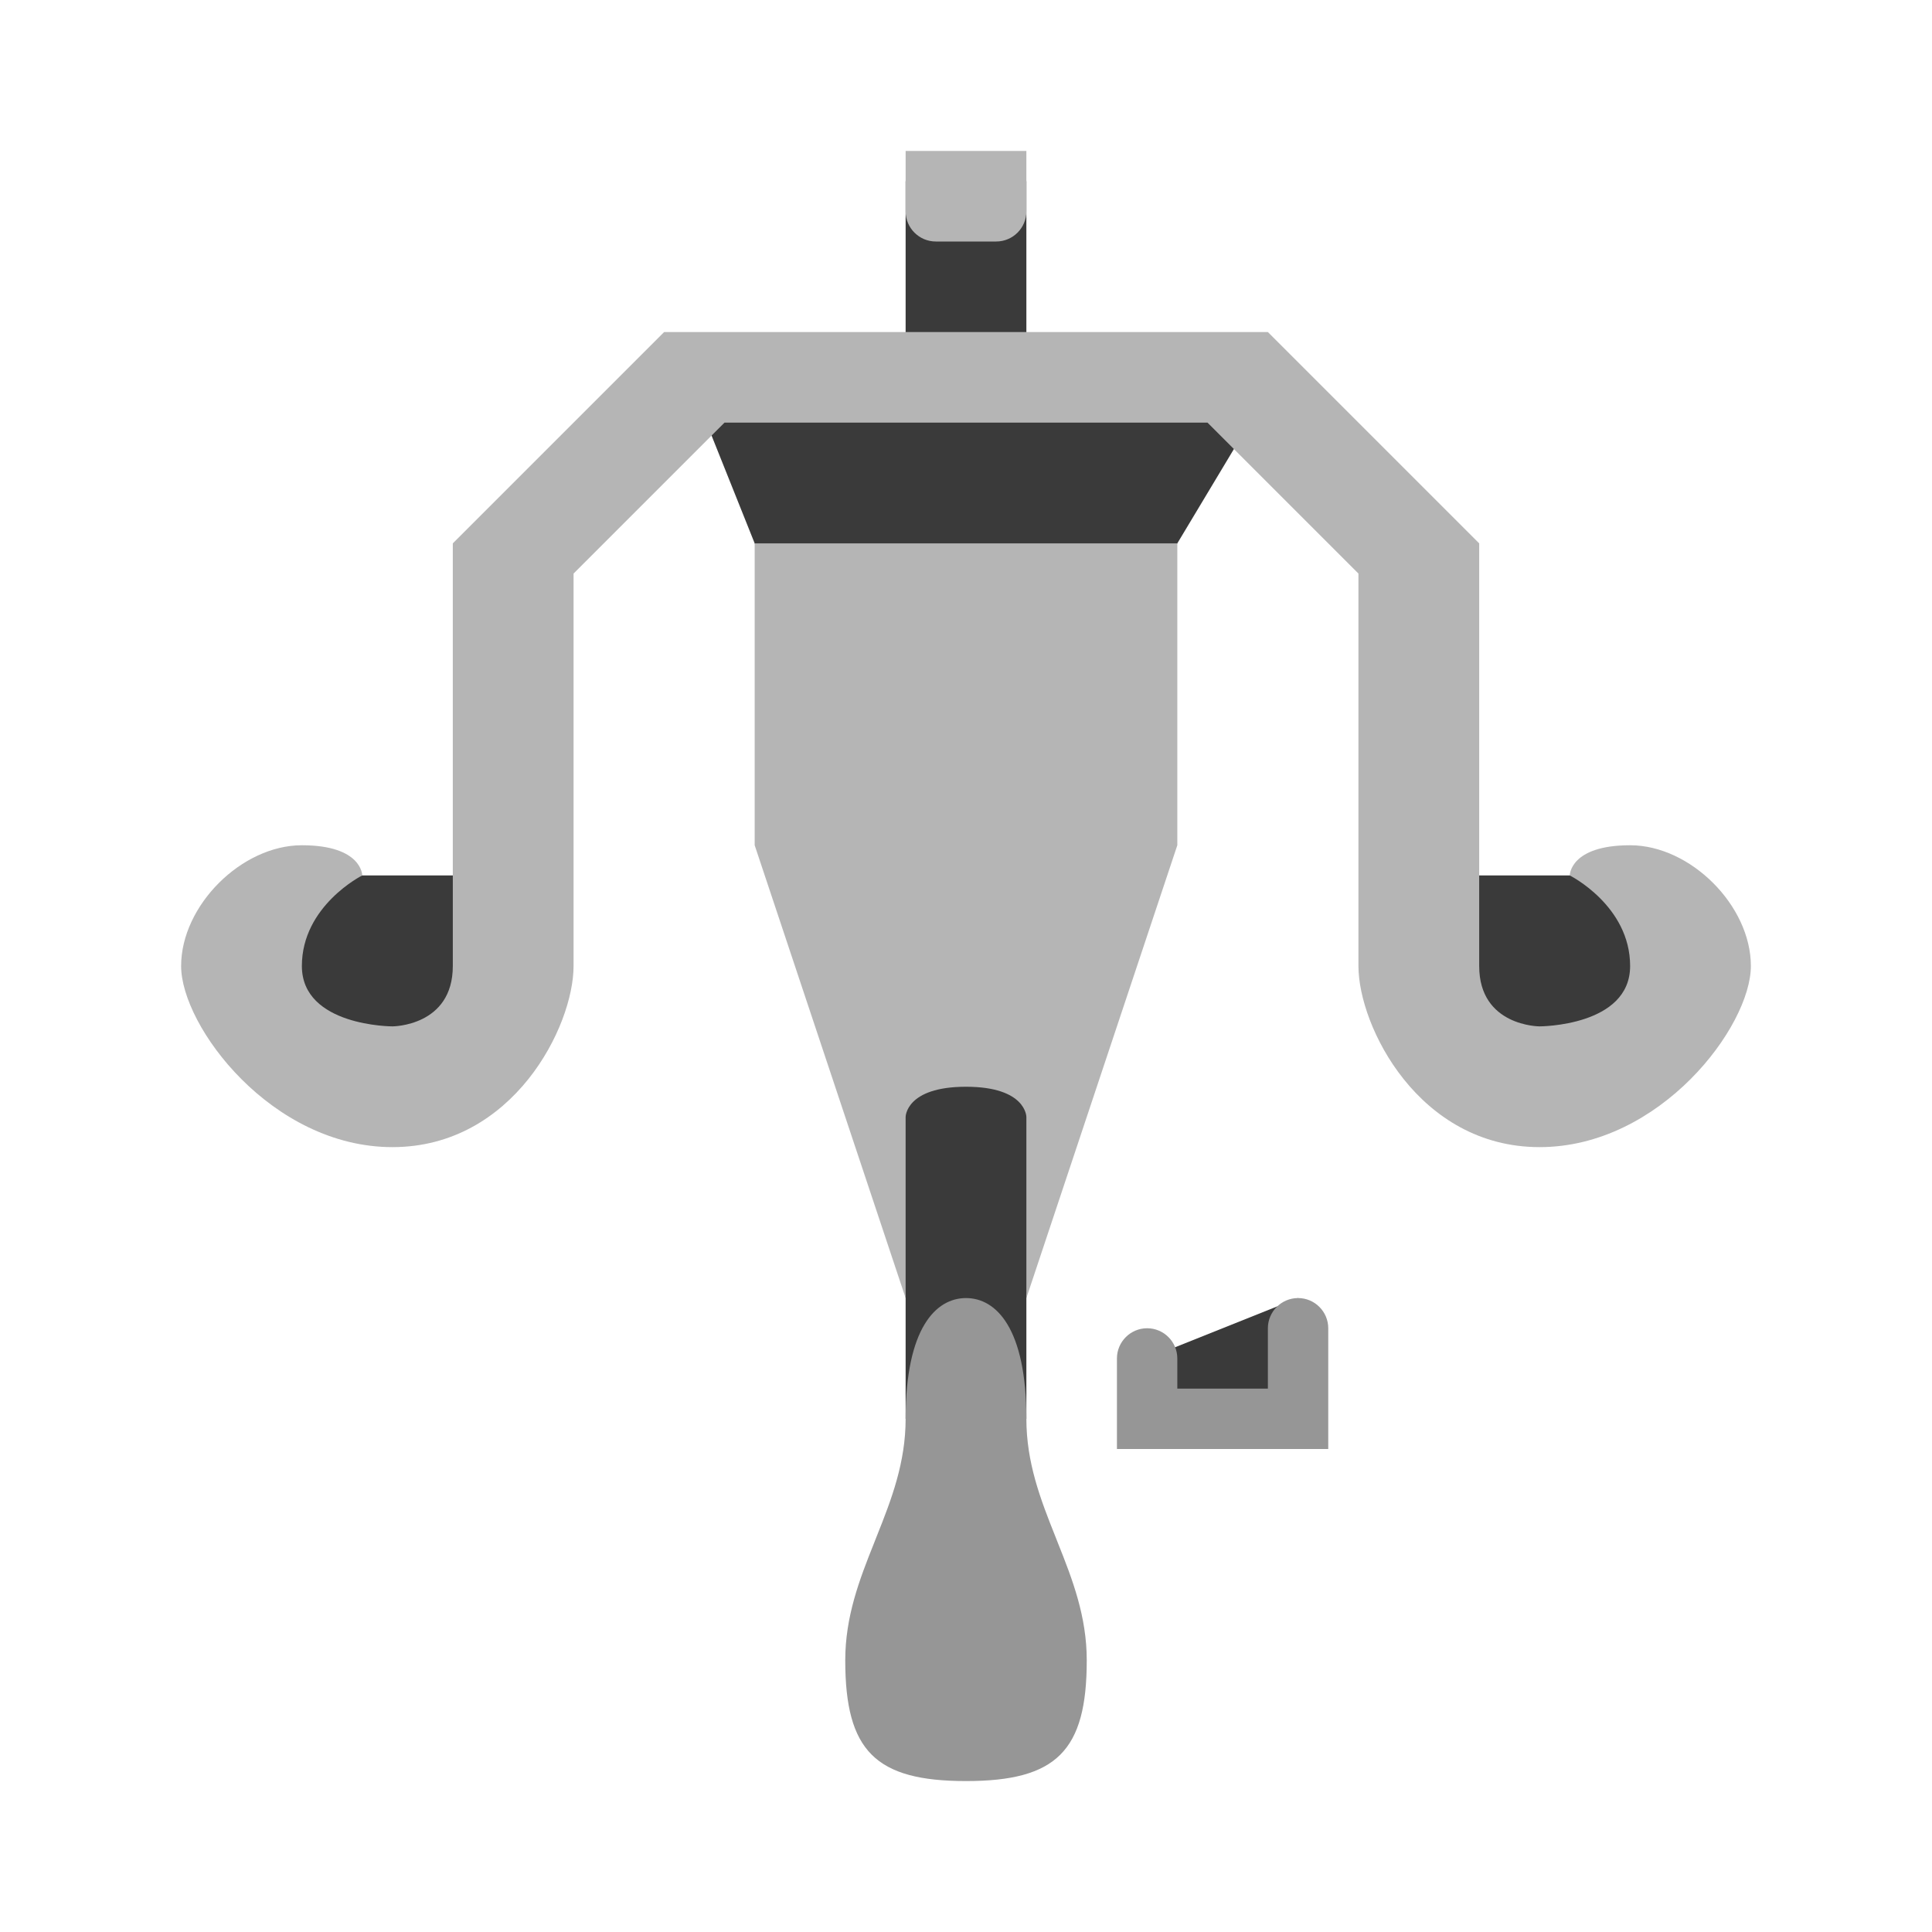
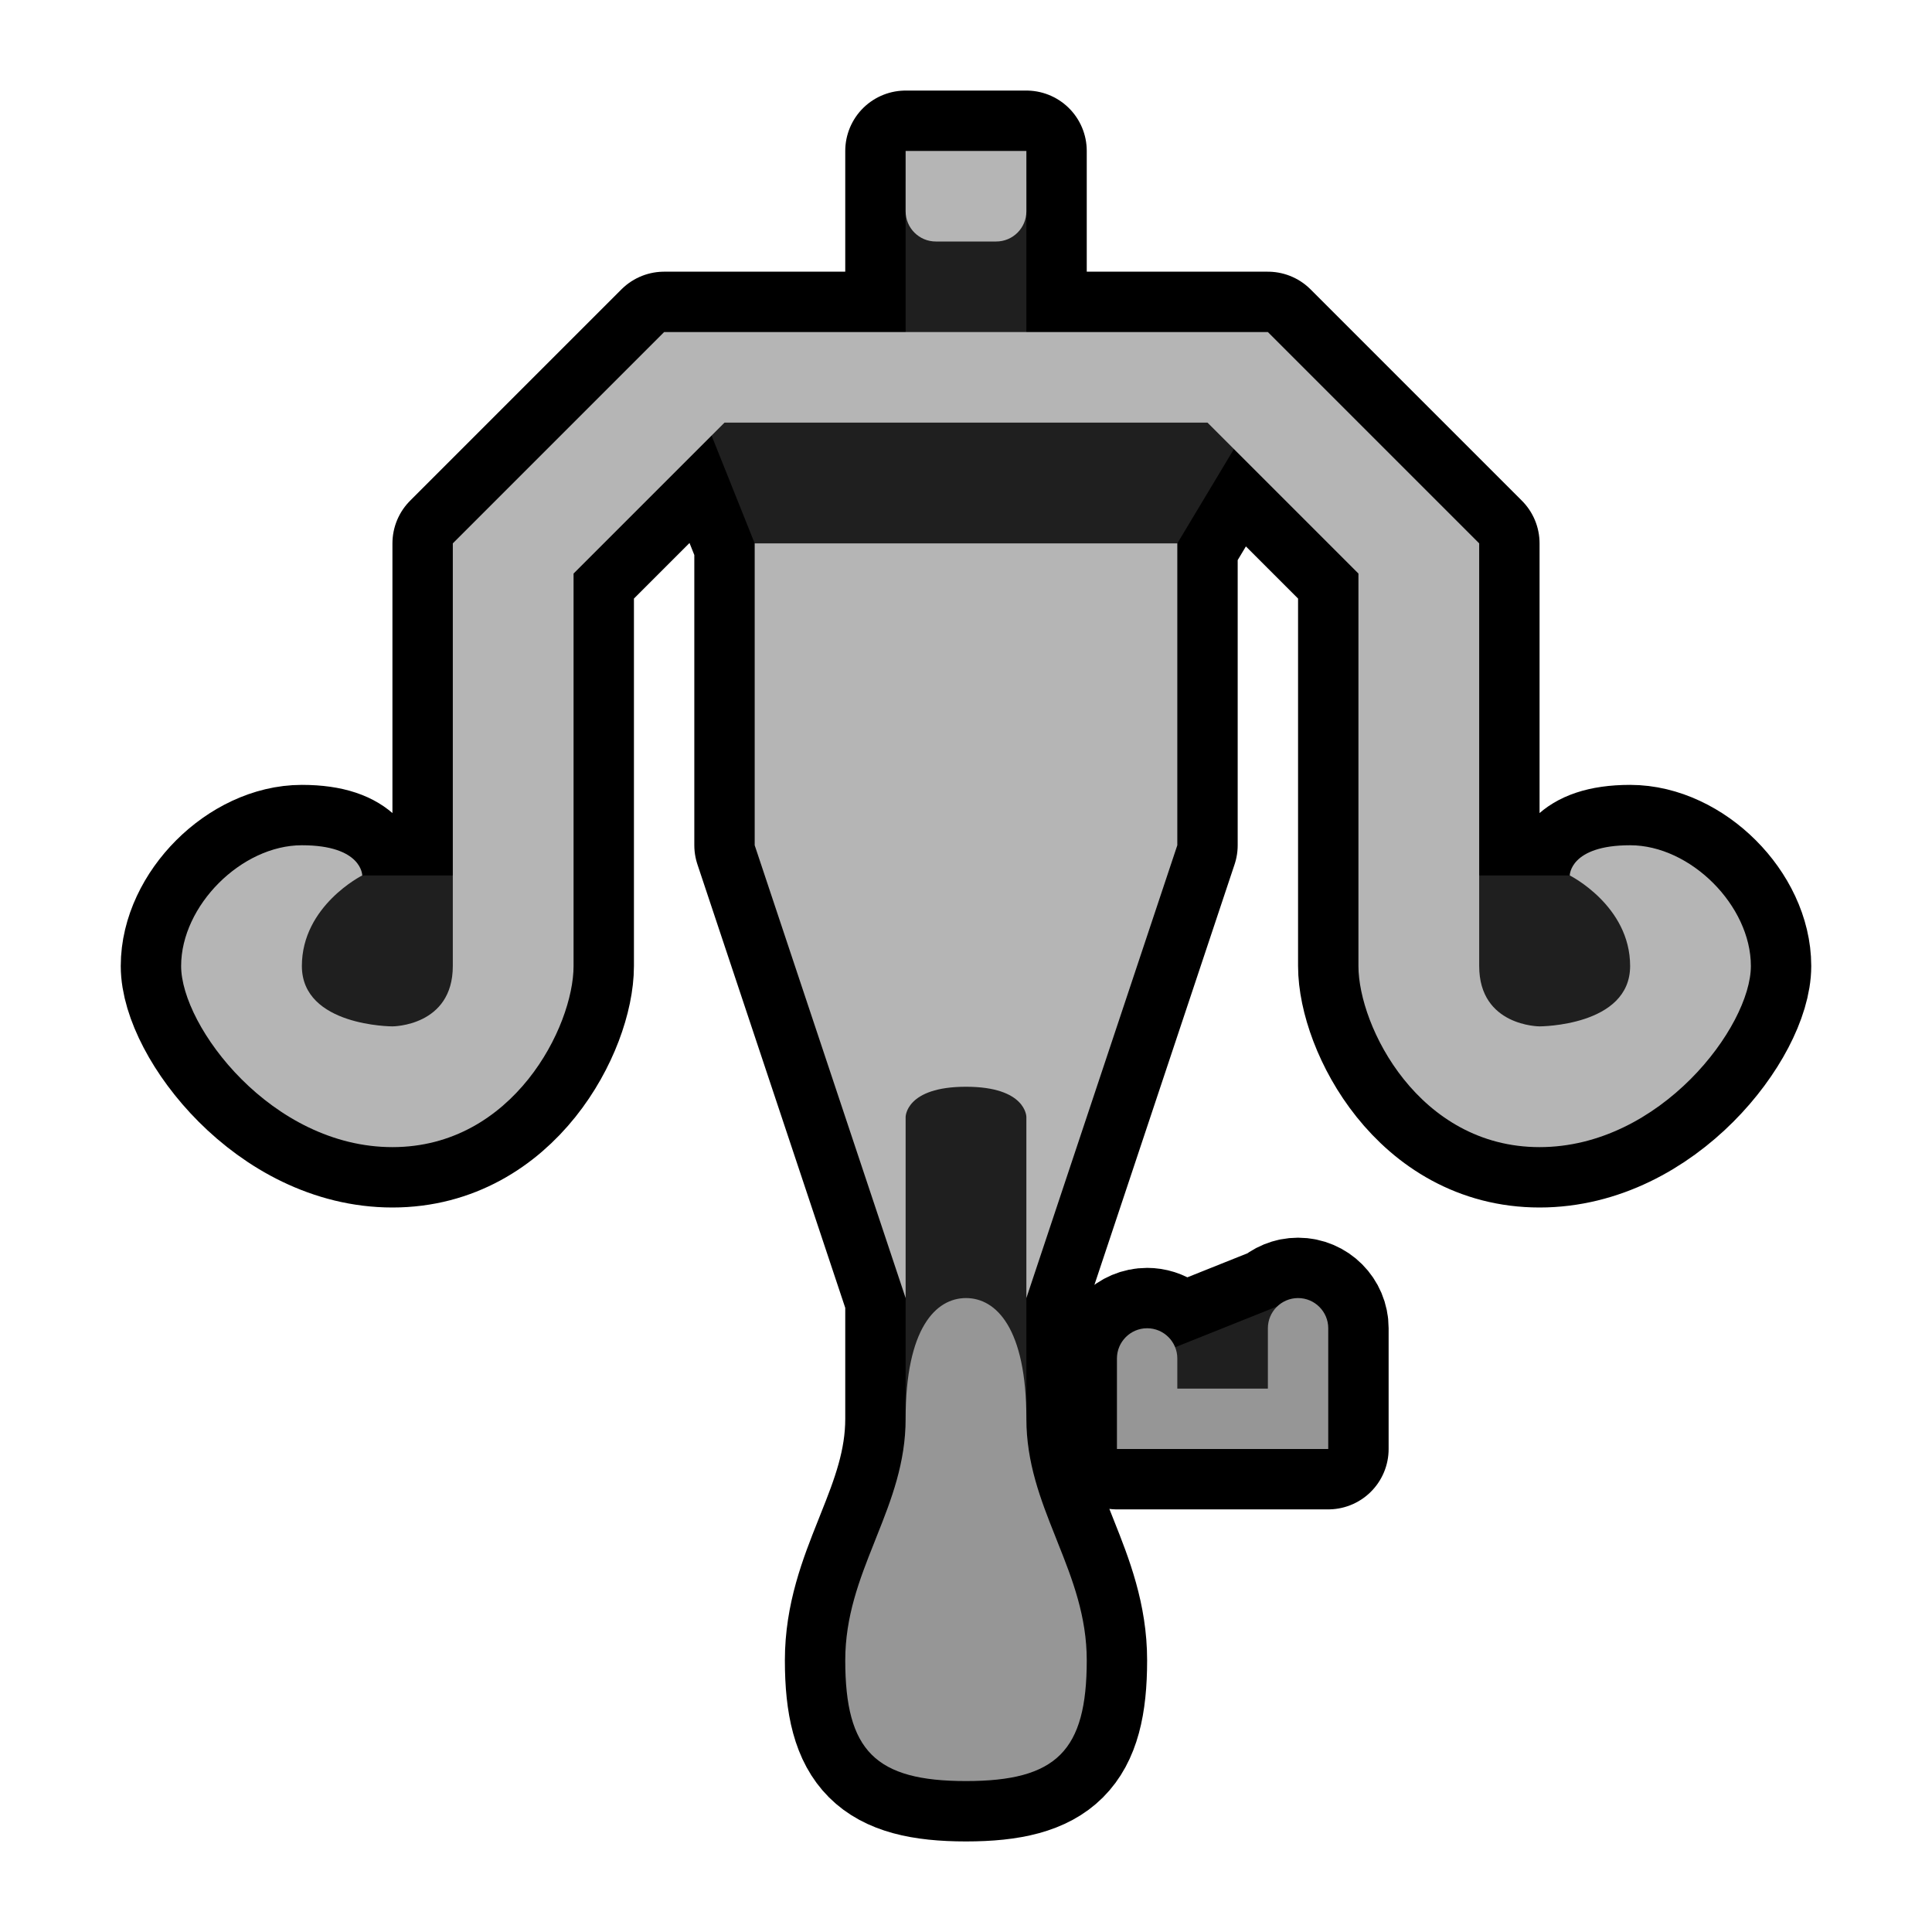
- <svg xmlns="http://www.w3.org/2000/svg" width="100%" height="100%" viewBox="0 0 64 64" version="1.1" xml:space="preserve" style="fill-rule:evenodd;clip-rule:evenodd;stroke-linejoin:round;stroke-miterlimit:2;">
-   <g transform="matrix(1,0,0,1,0,-704)">
-     <g transform="matrix(1,0,0,1,0,-544)">
-       <g id="Light_Bowgun_Rank_01" transform="matrix(1,0,0,1,-704,288)">
-         <path d="M734,1007L734,1003L733,995L739,995L738,1003L738,1007L734,1007ZM747,1003L742,1005L742,1007L747,1007L747,1003ZM720,989L713,989L713,995L720,995L720,989ZM752,989L759,989L759,995L752,995L752,989ZM738,973L746,973L742.4,979L729.4,979L727,973L734,973L734,966L738,966L738,973Z" style="fill-opacity:0.77;" />
-         <path id="color_02" d="M733.047,1010.88C733.531,1009.67 734,1008.45 734,1007C734,1004 735,1003 736,1003C737,1003 738,1004 738,1007C738,1008.45 738.469,1009.67 738.953,1010.88L739.047,1011.12C739.531,1012.33 740,1013.55 740,1015C740,1018 739,1019 736,1019C733,1019 732,1018 732,1015C732,1013.55 732.469,1012.33 732.953,1011.12L733.047,1010.88ZM741,1008L741,1005C741,1004.45 741.448,1004 742,1004C742.552,1004 743,1004.45 743,1005L743,1006L746,1006L746,1004C746,1003.45 746.448,1003 747,1003C747.552,1003 748,1003.45 748,1004L748,1008L741,1008Z" style="fill:rgb(150,150,150);" />
-         <path id="color_01" d="M743,978L729,978L729,988L734,1003L734,997C734,997 734,996 736,996C738,996 738,997 738,997L738,1003L743,988L743,978ZM728,974L723,979L723,992C723,994 721,998 717,998C713,998 710,994 710,992C710,990 712,988 714,988C716,988 716,989 716,989C716,989 714,990 714,992C714,994 717,994 717,994C717,994 719,994 719,992L719,978L726,971L746,971L753,978L753,992C753,994 755,994 755,994C755,994 758,994 758,992C758,990 756,989 756,989C756,989 756,988 758,988C760,988 762,990 762,992C762,994 759,998 755,998C751,998 749,994 749,992L749,979L744,974L728,974ZM738,965L734,965L734,967C734,967.552 734.448,968 735,968L737,968C737.552,968 738,967.552 738,967L738,965Z" style="fill:rgb(181,181,181);" />
+ <svg xmlns="http://www.w3.org/2000/svg" width="100%" height="100%" viewBox="0 0 64 64" version="1.1" xml:space="preserve" style="fill-rule:evenodd;clip-rule:evenodd;stroke-linejoin:round;stroke-miterlimit:2;" id="svg20436">
+   <defs id="defs20440">
+         
+     
+             
+         
+                 
+                 
+                 
+             </defs>
+   <path id="path20427" style="fill-opacity:0.77;fill:none;stroke:#000000;stroke-opacity:1;stroke-width:4;stroke-dasharray:none" d="M 30 5 L 30 6 L 30 7 L 30 11 L 22 11 L 15 18 L 15 29 L 12 29 C 12 29 12 28 10 28 C 8 28 6 30 6 32 C 6 34 9 38 13 38 C 17 38 19 34 19 32 L 19 19 L 23.572 14.428 L 25 18 L 25 28 L 30 43 L 30 47 C 30 48.45 29.531 49.671 29.047 50.881 L 28.953 51.119 C 28.469 52.329 28 53.55 28 55 C 28 58 29 59 32 59 C 35 59 36 58 36 55 C 36 53.55 35.531 52.329 35.047 51.119 L 34.953 50.881 C 34.469 49.671 34 48.45 34 47 L 34 43 L 39 28 L 39 18 L 40.875 14.875 L 45 19 L 45 32 C 45 34 47 38 51 38 C 55 38 58 34 58 32 C 58 30 56 28 54 28 C 52 28 52 29 52 29 L 49 29 L 49 18 L 42 11 L 34 11 L 34 7 L 34 6 L 34 5 L 30 5 z M 43 43 C 42.736 43 42.497 43.105 42.318 43.273 L 38.928 44.629 C 38.78 44.261 38.421 44 38 44 C 37.448 44 37 44.45 37 45 L 37 48 L 44 48 L 44 44 C 44 43.45 43.552 43 43 43 z " />
+   <g transform="matrix(1,0,0,1,0,-704)" id="g20932">
+     <g transform="matrix(1,0,0,1,0,-544)" id="g20930">
+       <g id="g20928" transform="matrix(1,0,0,1,-704,288)">
+         <path d="M734,1007L734,1003L733,995L739,995L738,1003L738,1007L734,1007ZM747,1003L742,1005L742,1007L747,1007L747,1003ZM720,989L713,989L713,995L720,995L720,989ZM752,989L759,989L759,995L752,995L752,989ZM738,973L746,973L742.4,979L729.4,979L727,973L734,973L734,966L738,966L738,973Z" style="fill-opacity:1;fill:#1f1f1f" id="path20922" />
+         <path id="path20924" d="M733.047,1010.88C733.531,1009.67 734,1008.45 734,1007C734,1004 735,1003 736,1003C737,1003 738,1004 738,1007C738,1008.45 738.469,1009.67 738.953,1010.88L739.047,1011.12C739.531,1012.33 740,1013.55 740,1015C740,1018 739,1019 736,1019C733,1019 732,1018 732,1015C732,1013.55 732.469,1012.33 732.953,1011.12L733.047,1010.88ZM741,1008L741,1005C741,1004.45 741.448,1004 742,1004C742.552,1004 743,1004.45 743,1005L743,1006L746,1006L746,1004C746,1003.45 746.448,1003 747,1003C747.552,1003 748,1003.45 748,1004L748,1008L741,1008Z" style="fill:rgb(150,150,150);" />
+         <path id="path20926" d="M743,978L729,978L729,988L734,1003L734,997C734,997 734,996 736,996C738,996 738,997 738,997L738,1003L743,988L743,978ZM728,974L723,979L723,992C723,994 721,998 717,998C713,998 710,994 710,992C710,990 712,988 714,988C716,988 716,989 716,989C716,989 714,990 714,992C714,994 717,994 717,994C717,994 719,994 719,992L719,978L726,971L746,971L753,978L753,992C753,994 755,994 755,994C755,994 758,994 758,992C758,990 756,989 756,989C756,989 756,988 758,988C760,988 762,990 762,992C762,994 759,998 755,998C751,998 749,994 749,992L749,979L744,974L728,974ZM738,965L734,965L734,967C734,967.552 734.448,968 735,968L737,968C737.552,968 738,967.552 738,967L738,965Z" style="fill:rgb(181,181,181);" />
      </g>
    </g>
  </g>
</svg>
